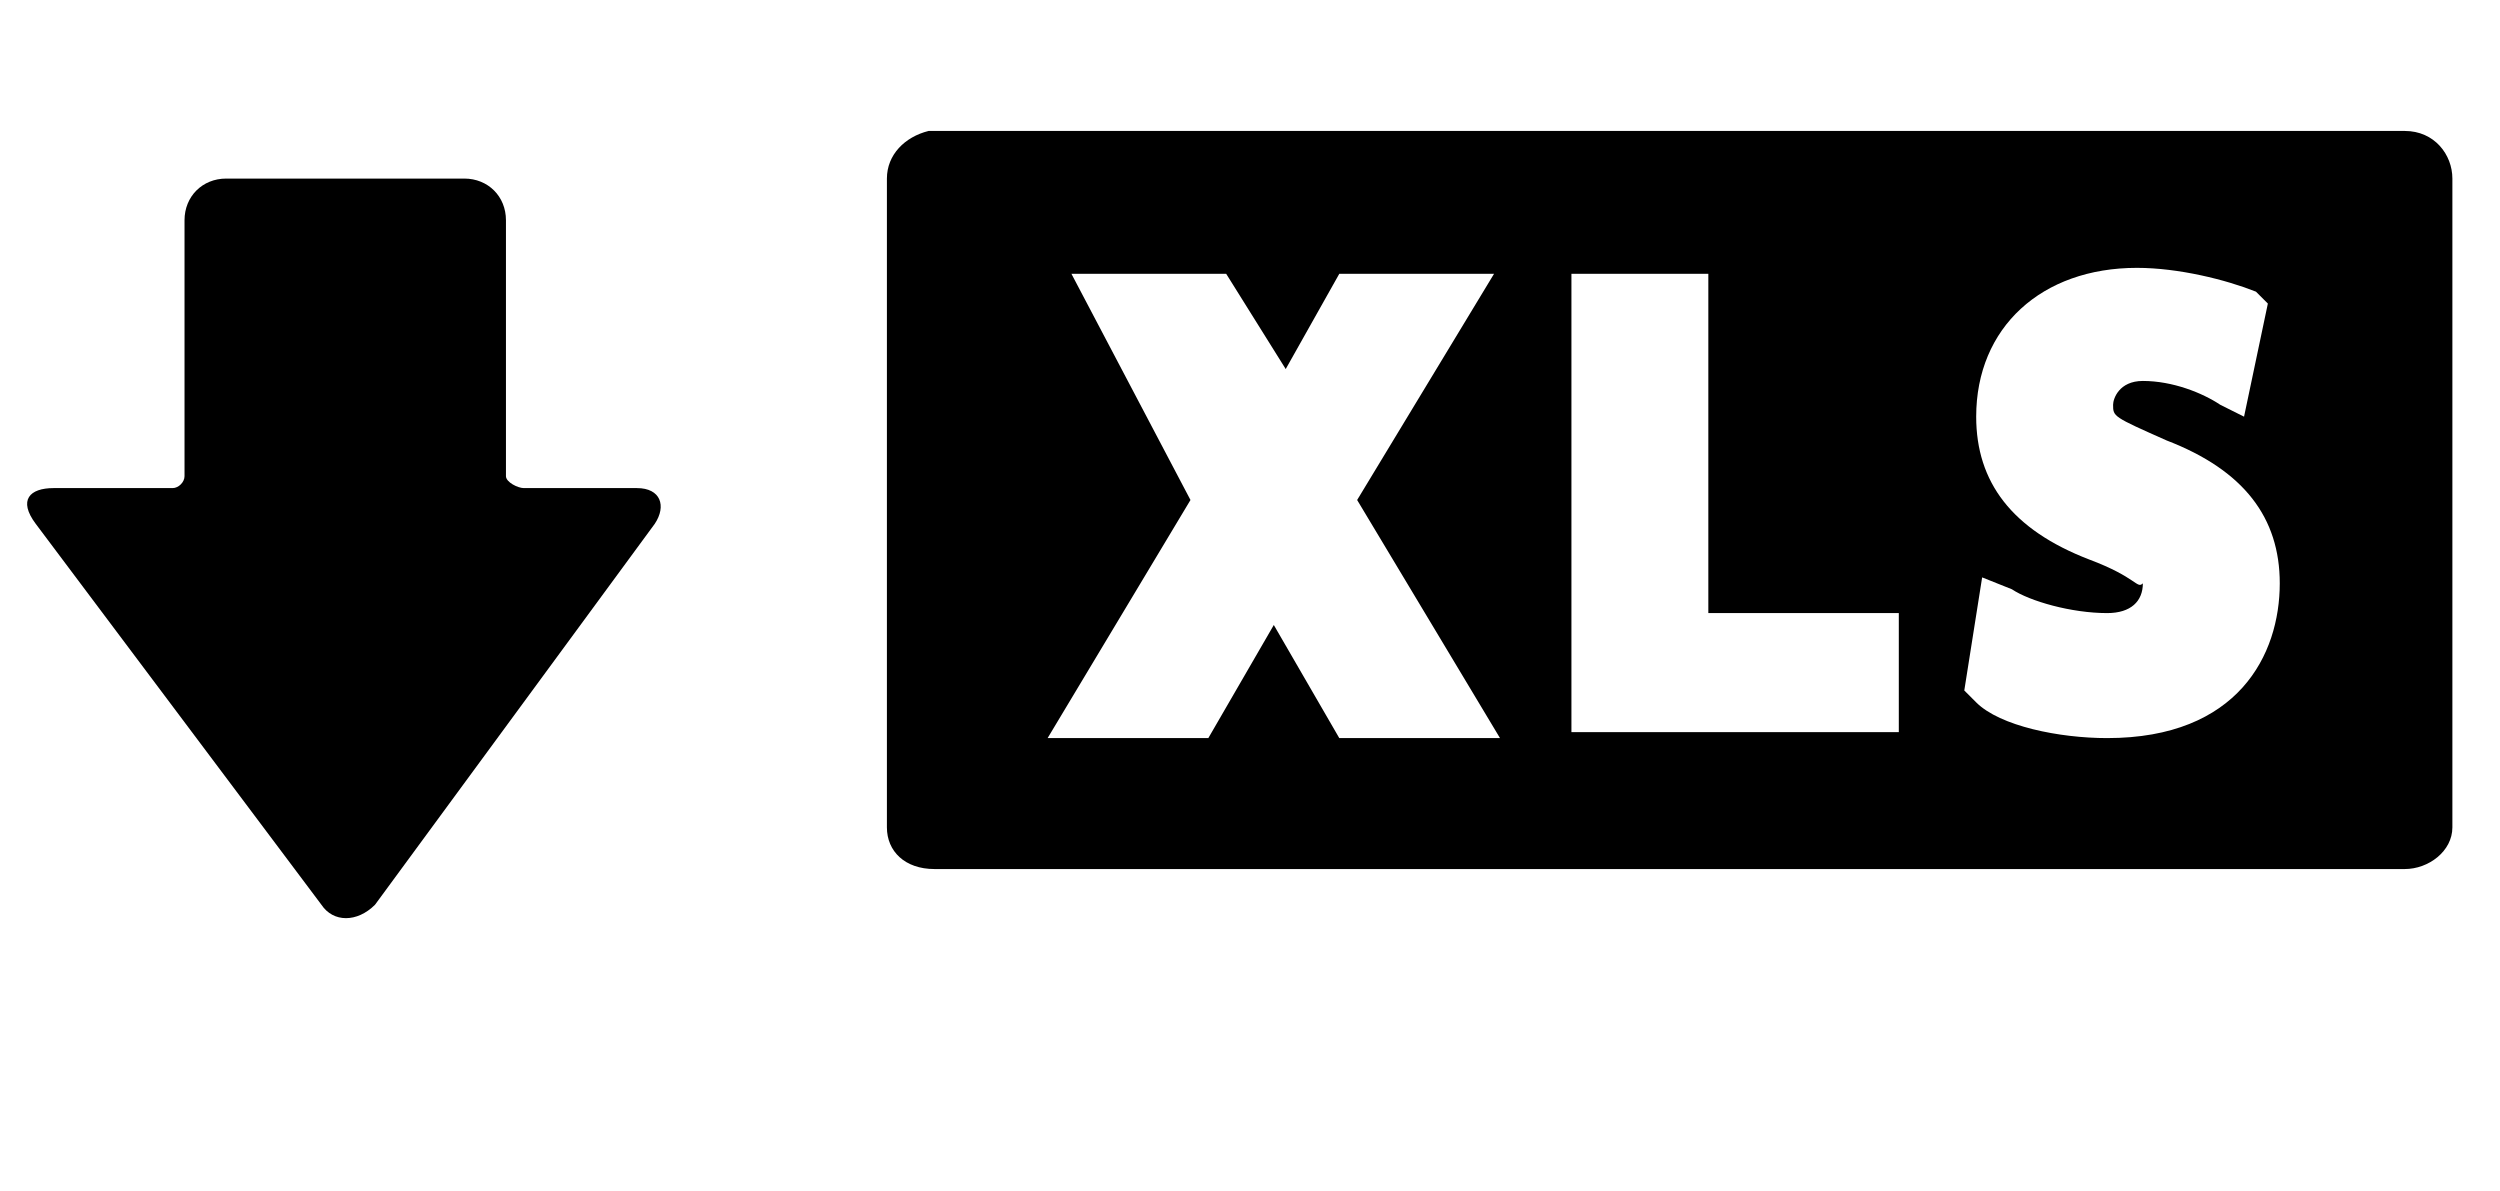
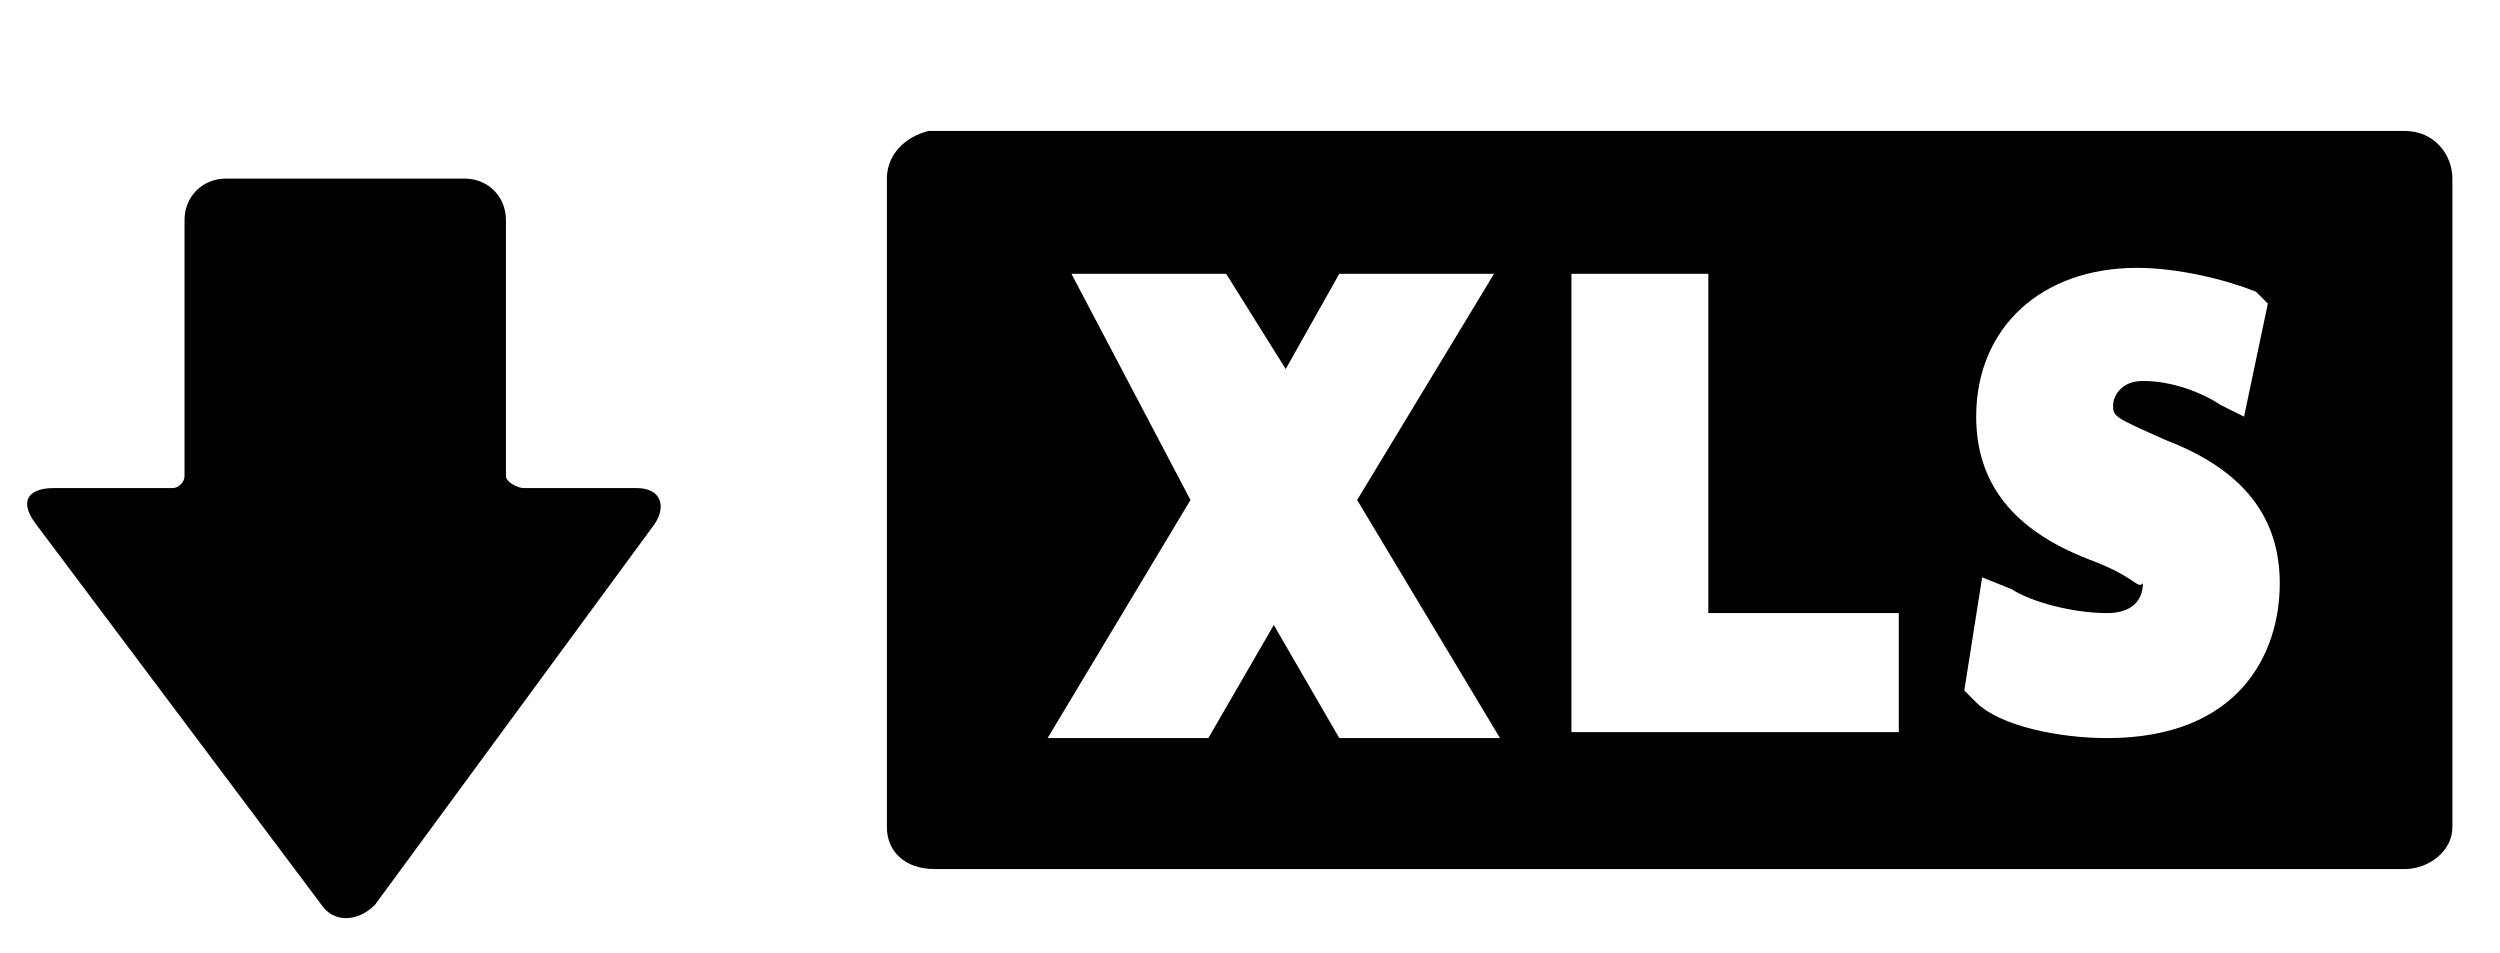
- <svg xmlns="http://www.w3.org/2000/svg" version="1.1" width="42px" height="20px" x="0px" y="0px" viewBox="0 0 42 20" style="enable-background:new 0 0 42 16.8;" xml:space="preserve">
+ <svg xmlns="http://www.w3.org/2000/svg" version="1.1" width="42px" height="16px" x="0px" y="0px" viewBox="0 0 42 16" style="enable-background:new 0 0 42 16.8;" xml:space="preserve">
  <g>
    <path d="M6.3,15.2L11,8.8c0.2-0.3,0.1-0.6-0.3-0.6H8.8C8.7,8.2,8.5,8.1,8.5,8V3.7C8.5,3.3,8.2,3,7.8,3h-4C3.4,3,3.1,3.3,3.1,3.7V8   c0,0.1-0.1,0.2-0.2,0.2H0.9c-0.4,0-0.6,0.2-0.3,0.6l4.8,6.4C5.6,15.5,6,15.5,6.3,15.2z" />
  </g>
  <path d="M14.9,3v10.9c0,0.4,0.3,0.7,0.8,0.7h24.7c0.4,0,0.8-0.3,0.8-0.7V3c0-0.4-0.3-0.8-0.8-0.8H15.6C15.2,2.3,14.9,2.6,14.9,3z   M35.1,9.4c-1.3-0.5-1.9-1.3-1.9-2.4c0-1.5,1.1-2.5,2.7-2.5c0.7,0,1.5,0.2,2,0.4l0.2,0.2L37.7,7l-0.4-0.2C37,6.6,36.5,6.4,36,6.4  c-0.4,0-0.5,0.3-0.5,0.4c0,0.2,0,0.2,0.9,0.6c1.3,0.5,1.9,1.3,1.9,2.4c0,1.2-0.7,2.6-2.9,2.6c-0.8,0-1.8-0.2-2.2-0.6l-0.2-0.2  l0.3-1.9l0.5,0.2c0.3,0.2,1,0.4,1.6,0.4c0.4,0,0.6-0.2,0.6-0.5C35.9,9.9,35.9,9.7,35.1,9.4z M26.4,4.6h2.3v5.7h3.2v2h-5.5  C26.4,12.4,26.4,4.6,26.4,4.6z M18,4.6h2.6l1,1.6l0.9-1.6h2.6l-2.3,3.8l2.4,4h-2.7l-1.1-1.9l-1.1,1.9h-2.7l2.4-4L18,4.6z" />
</svg>
